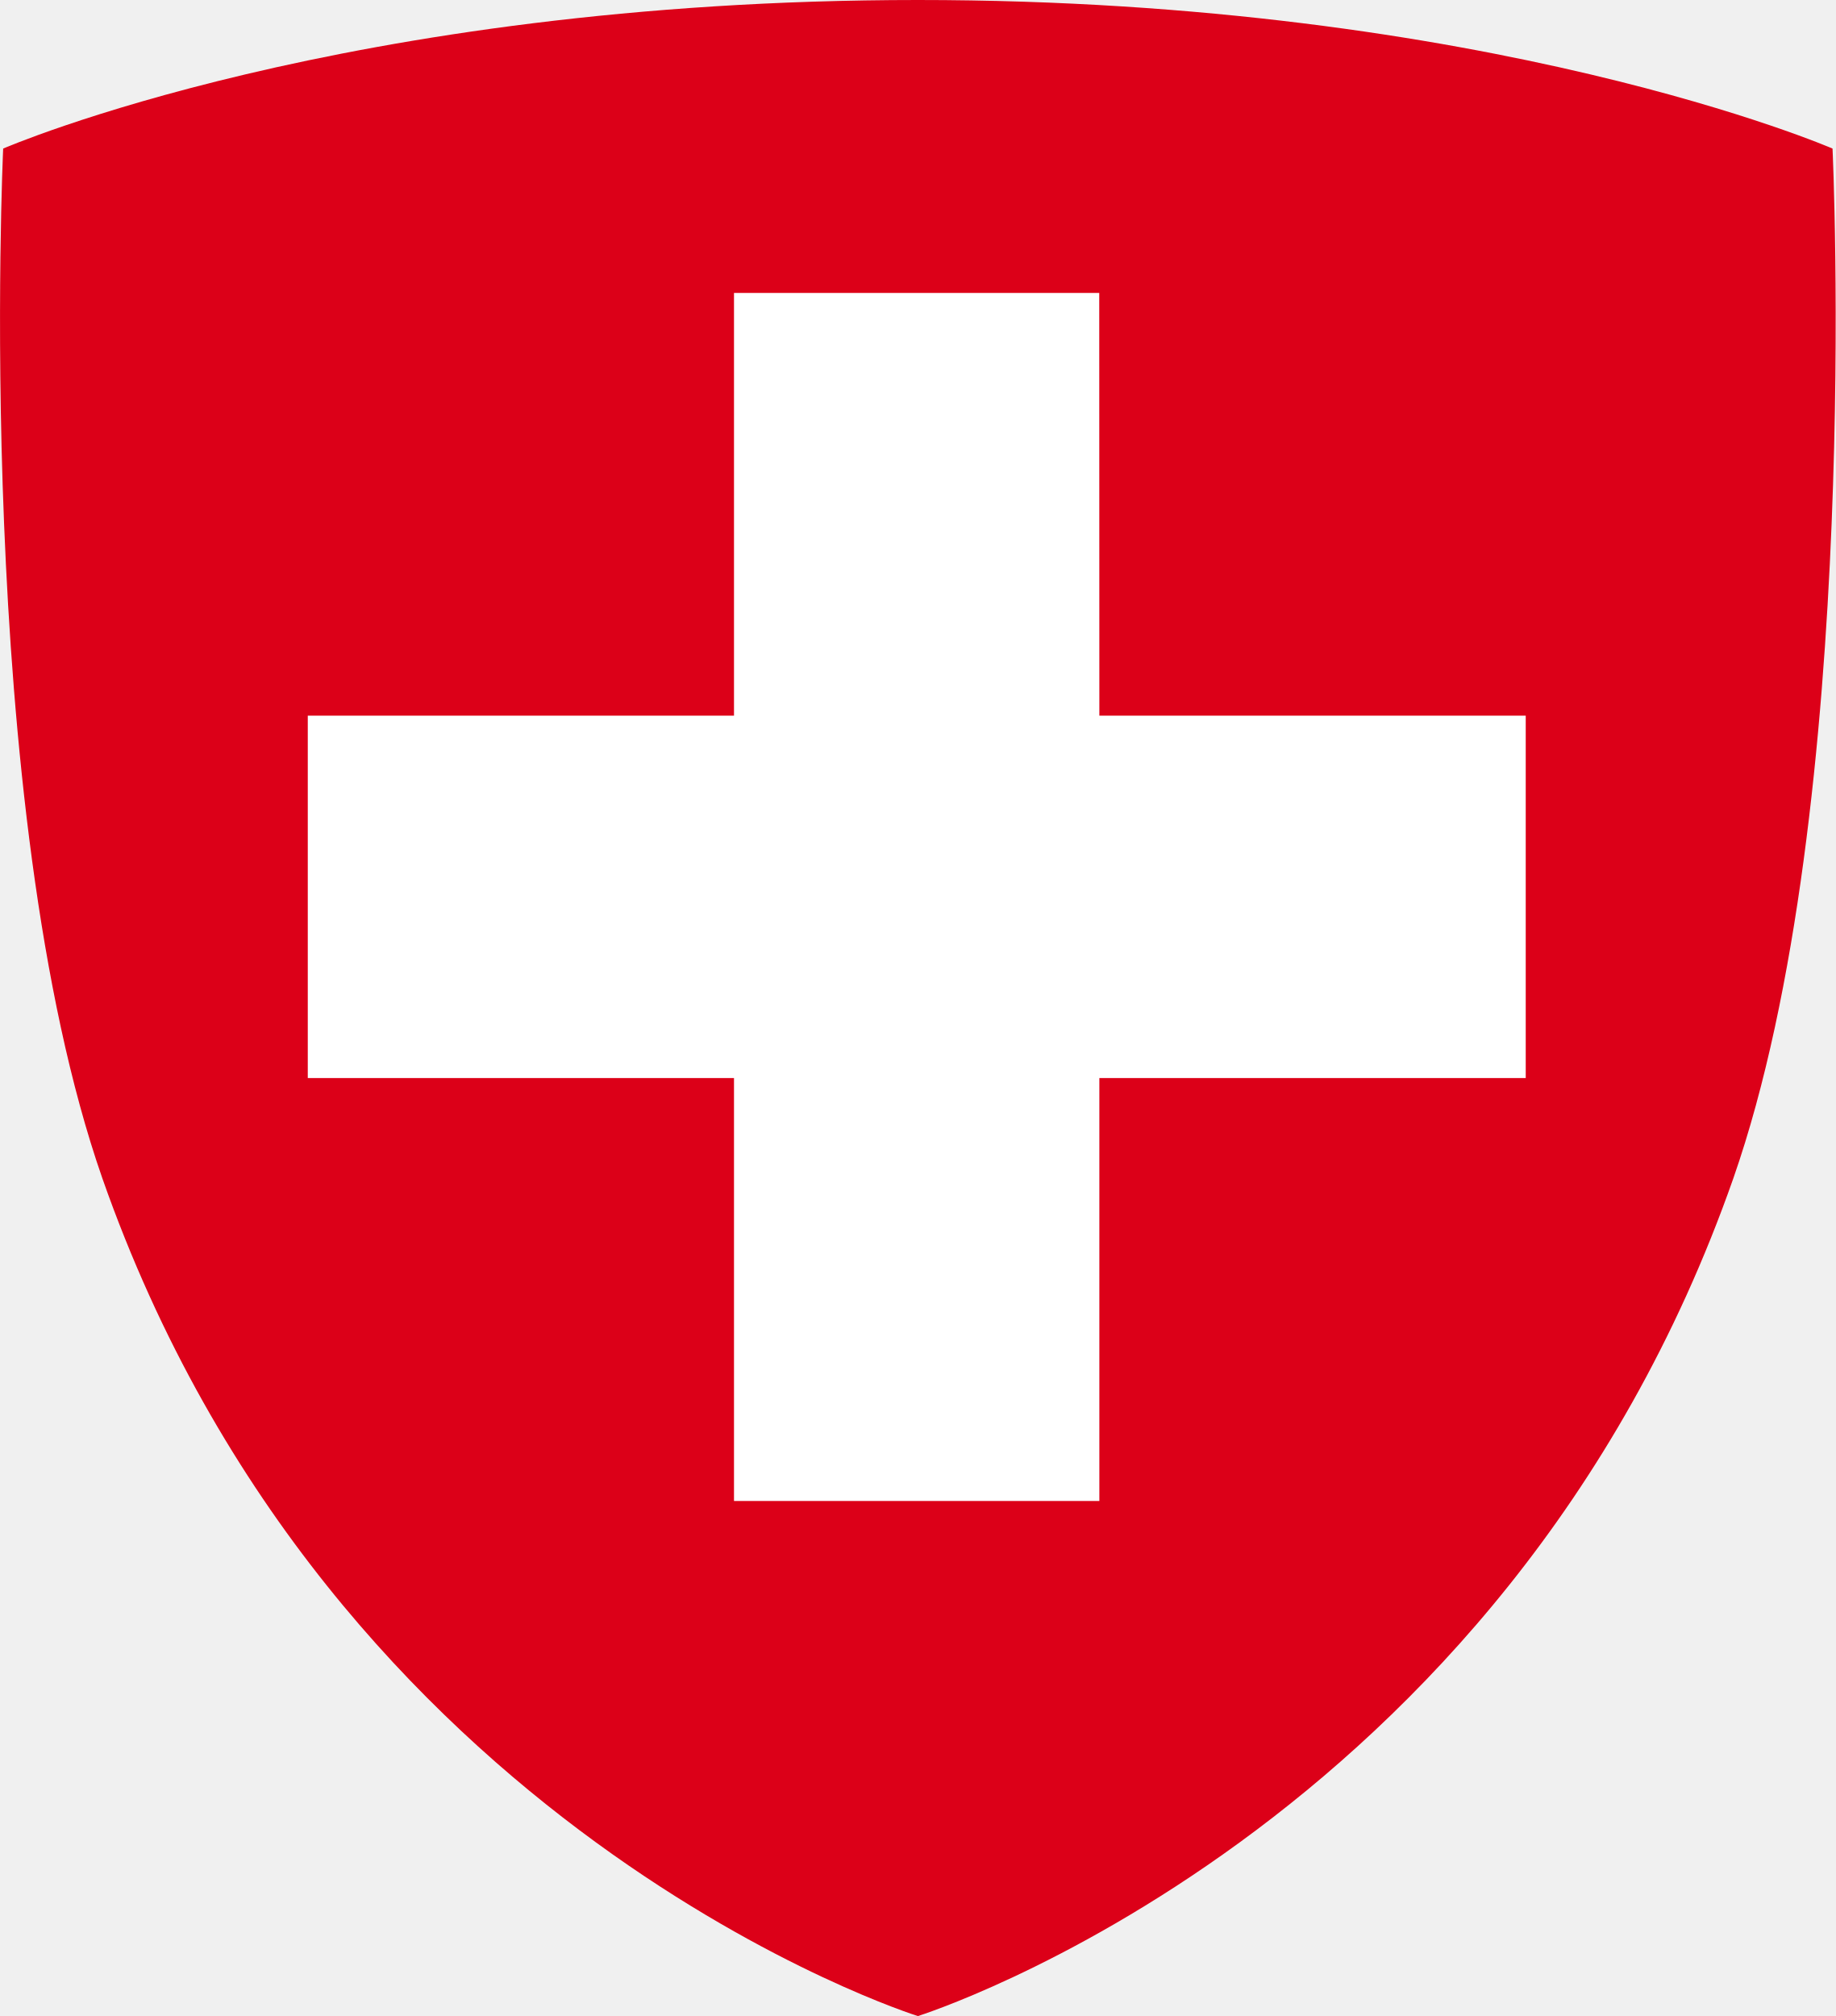
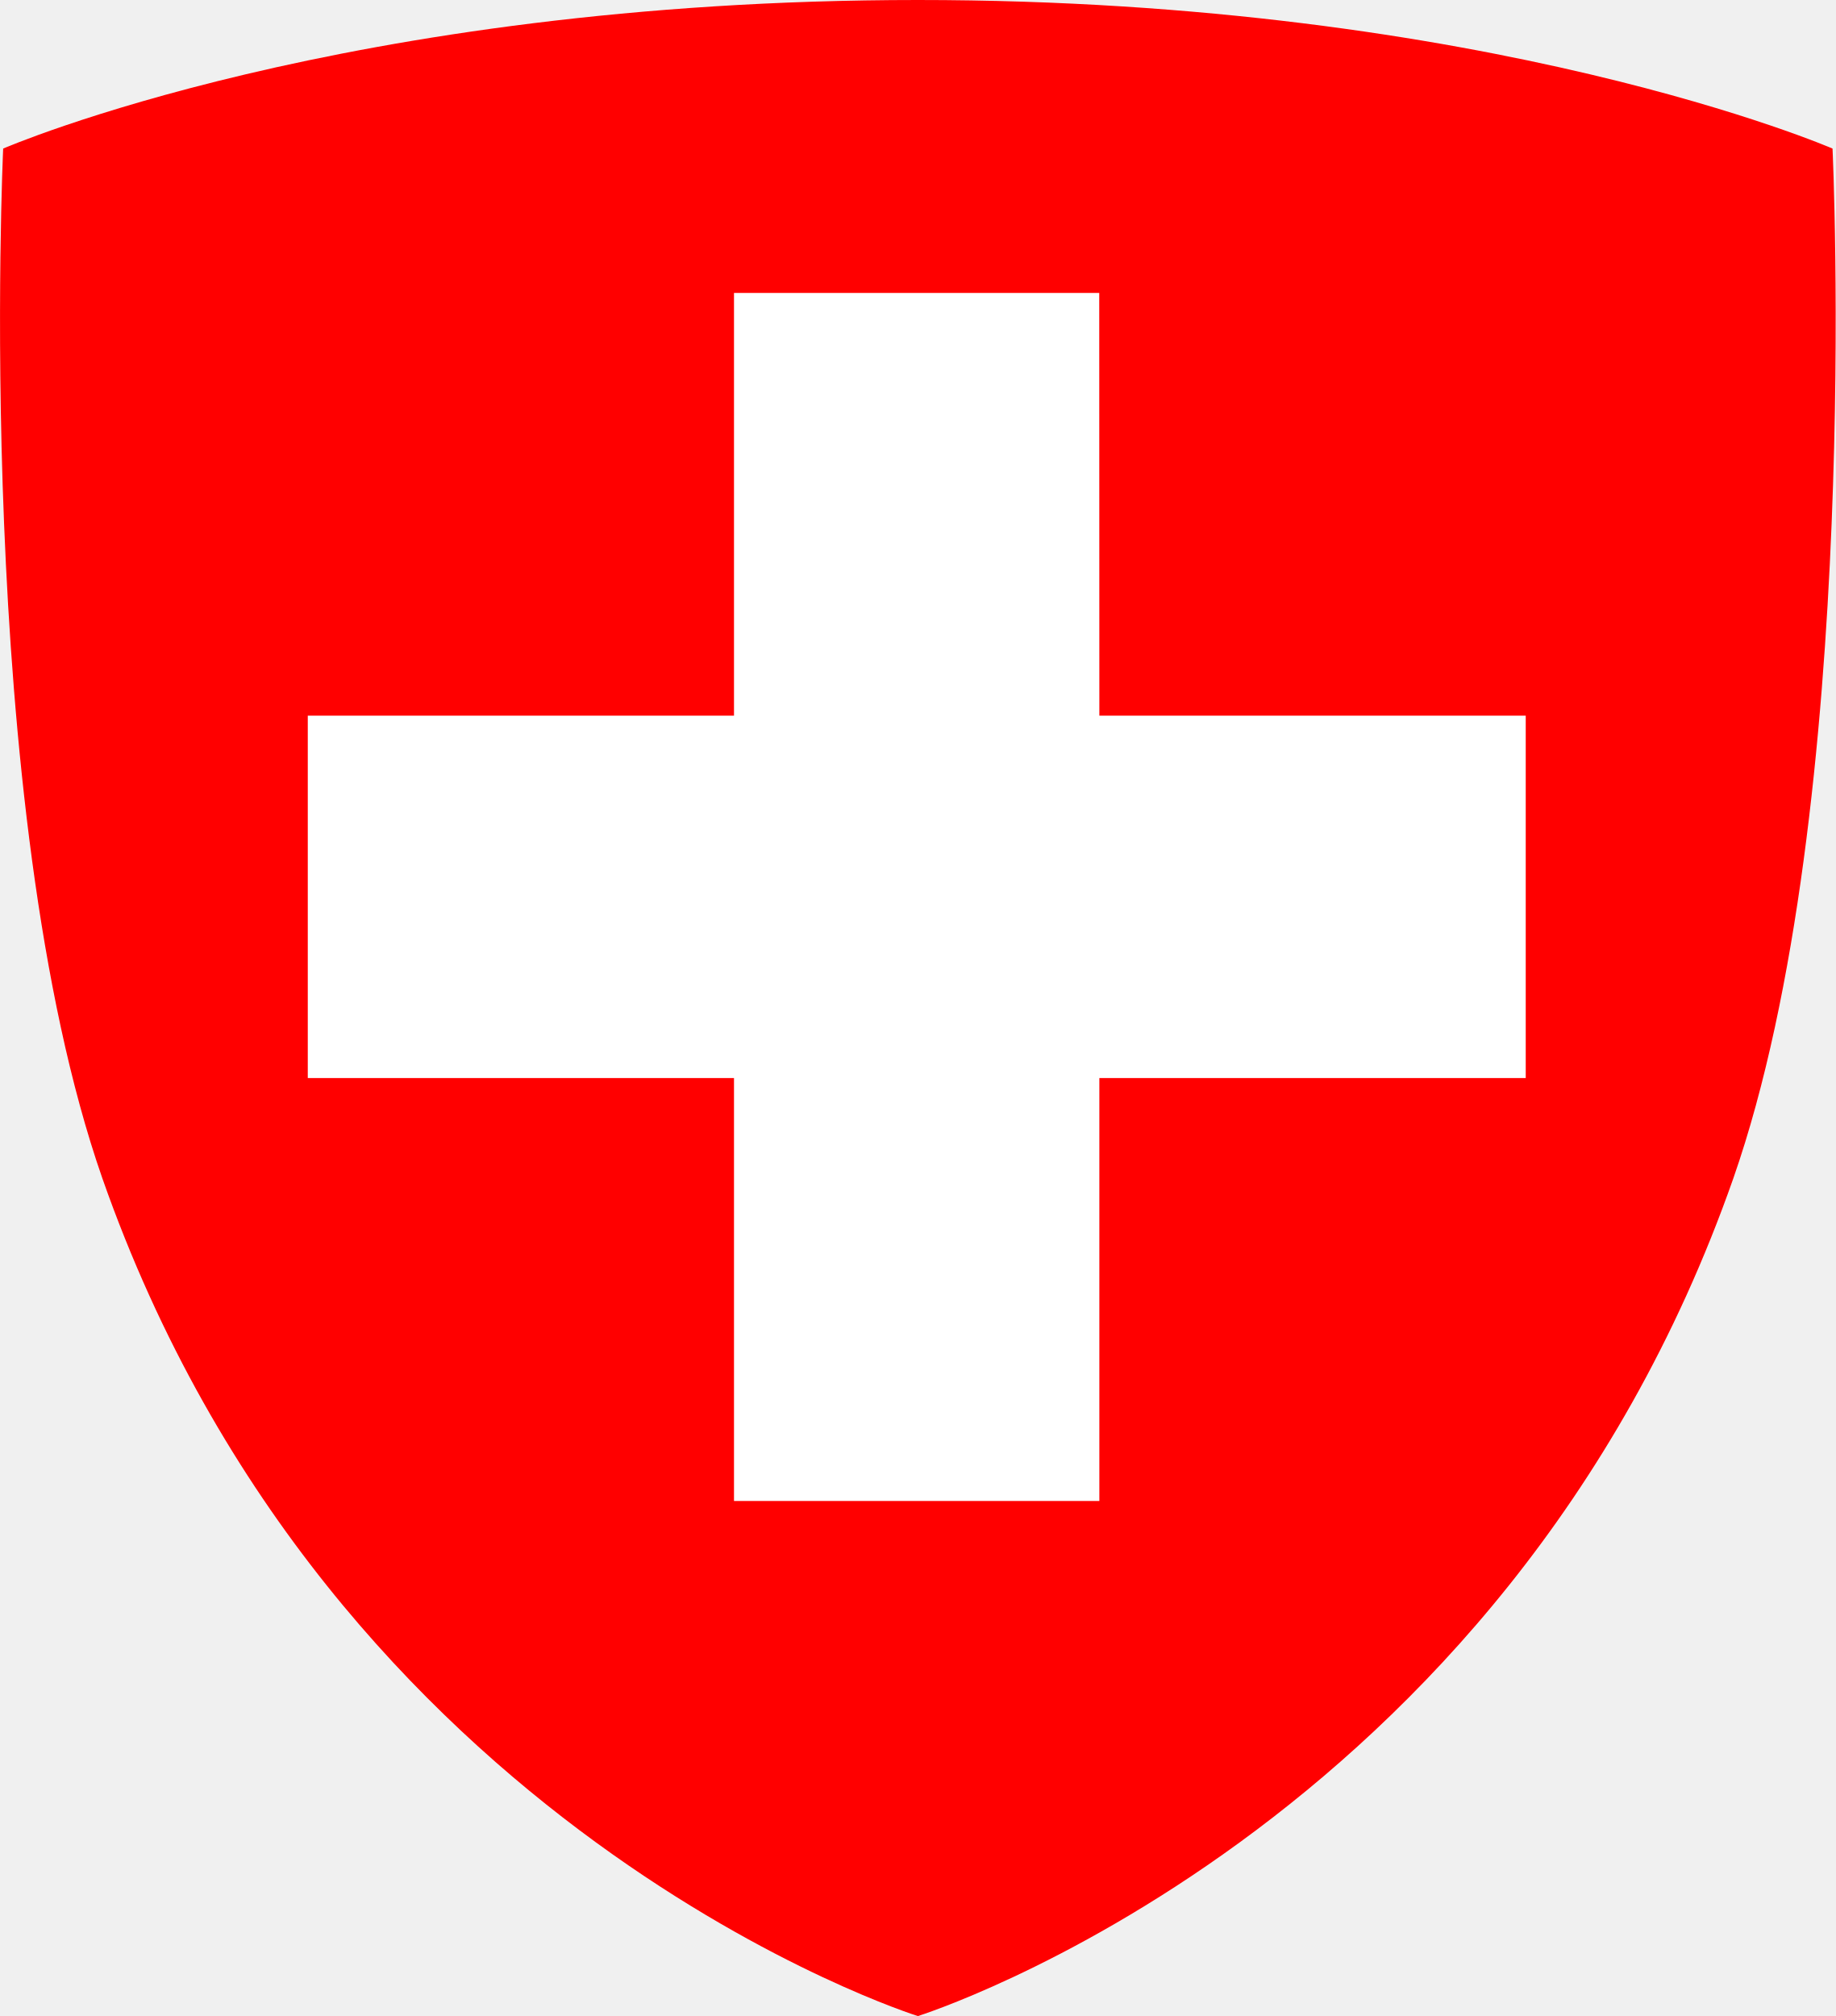
<svg xmlns="http://www.w3.org/2000/svg" version="1.1" id="Calque_1" x="0px" y="0px" width="33.572px" height="36.867px" viewBox="-35.863 -2.397 33.572 36.867" enable-background="new -35.863 -2.397 33.572 36.867" xml:space="preserve" preserveAspectRatio="xMinYMin meet">
-   <path fill="#DC0018" d="M-2.348,0.32c0,0-6.255-2.717-16.727-2.717h-0.003c-10.471,0-16.727,2.717-16.727,2.717  s-0.56,12.03,1.814,18.831C-29.797,31.112-19.08,34.47-19.08,34.47h0.003h0.005c0,0,10.714-3.36,14.91-15.319  C-1.788,12.349-2.348,0.32-2.348,0.32" />
+   <path fill="#FF0000" d="M-2.348,0.32c0,0-6.255-2.717-16.727-2.717h-0.003c-10.471,0-16.727,2.717-16.727,2.717  s-0.56,12.03,1.814,18.831C-29.797,31.112-19.08,34.47-19.08,34.47h0.003h0.005c0,0,10.714-3.36,14.91-15.319  C-1.788,12.349-2.348,0.32-2.348,0.32" />
  <polyline fill="#FFFFFF" points="-7.959,10.69 -7.959,17.318 -15.757,17.318 -15.757,25.052 -22.439,25.052 -22.439,17.318  -30.234,17.318 -30.234,10.69 -22.439,10.69 -22.439,2.96 -15.759,2.96 -15.757,10.69 -7.959,10.69 " />
</svg>
